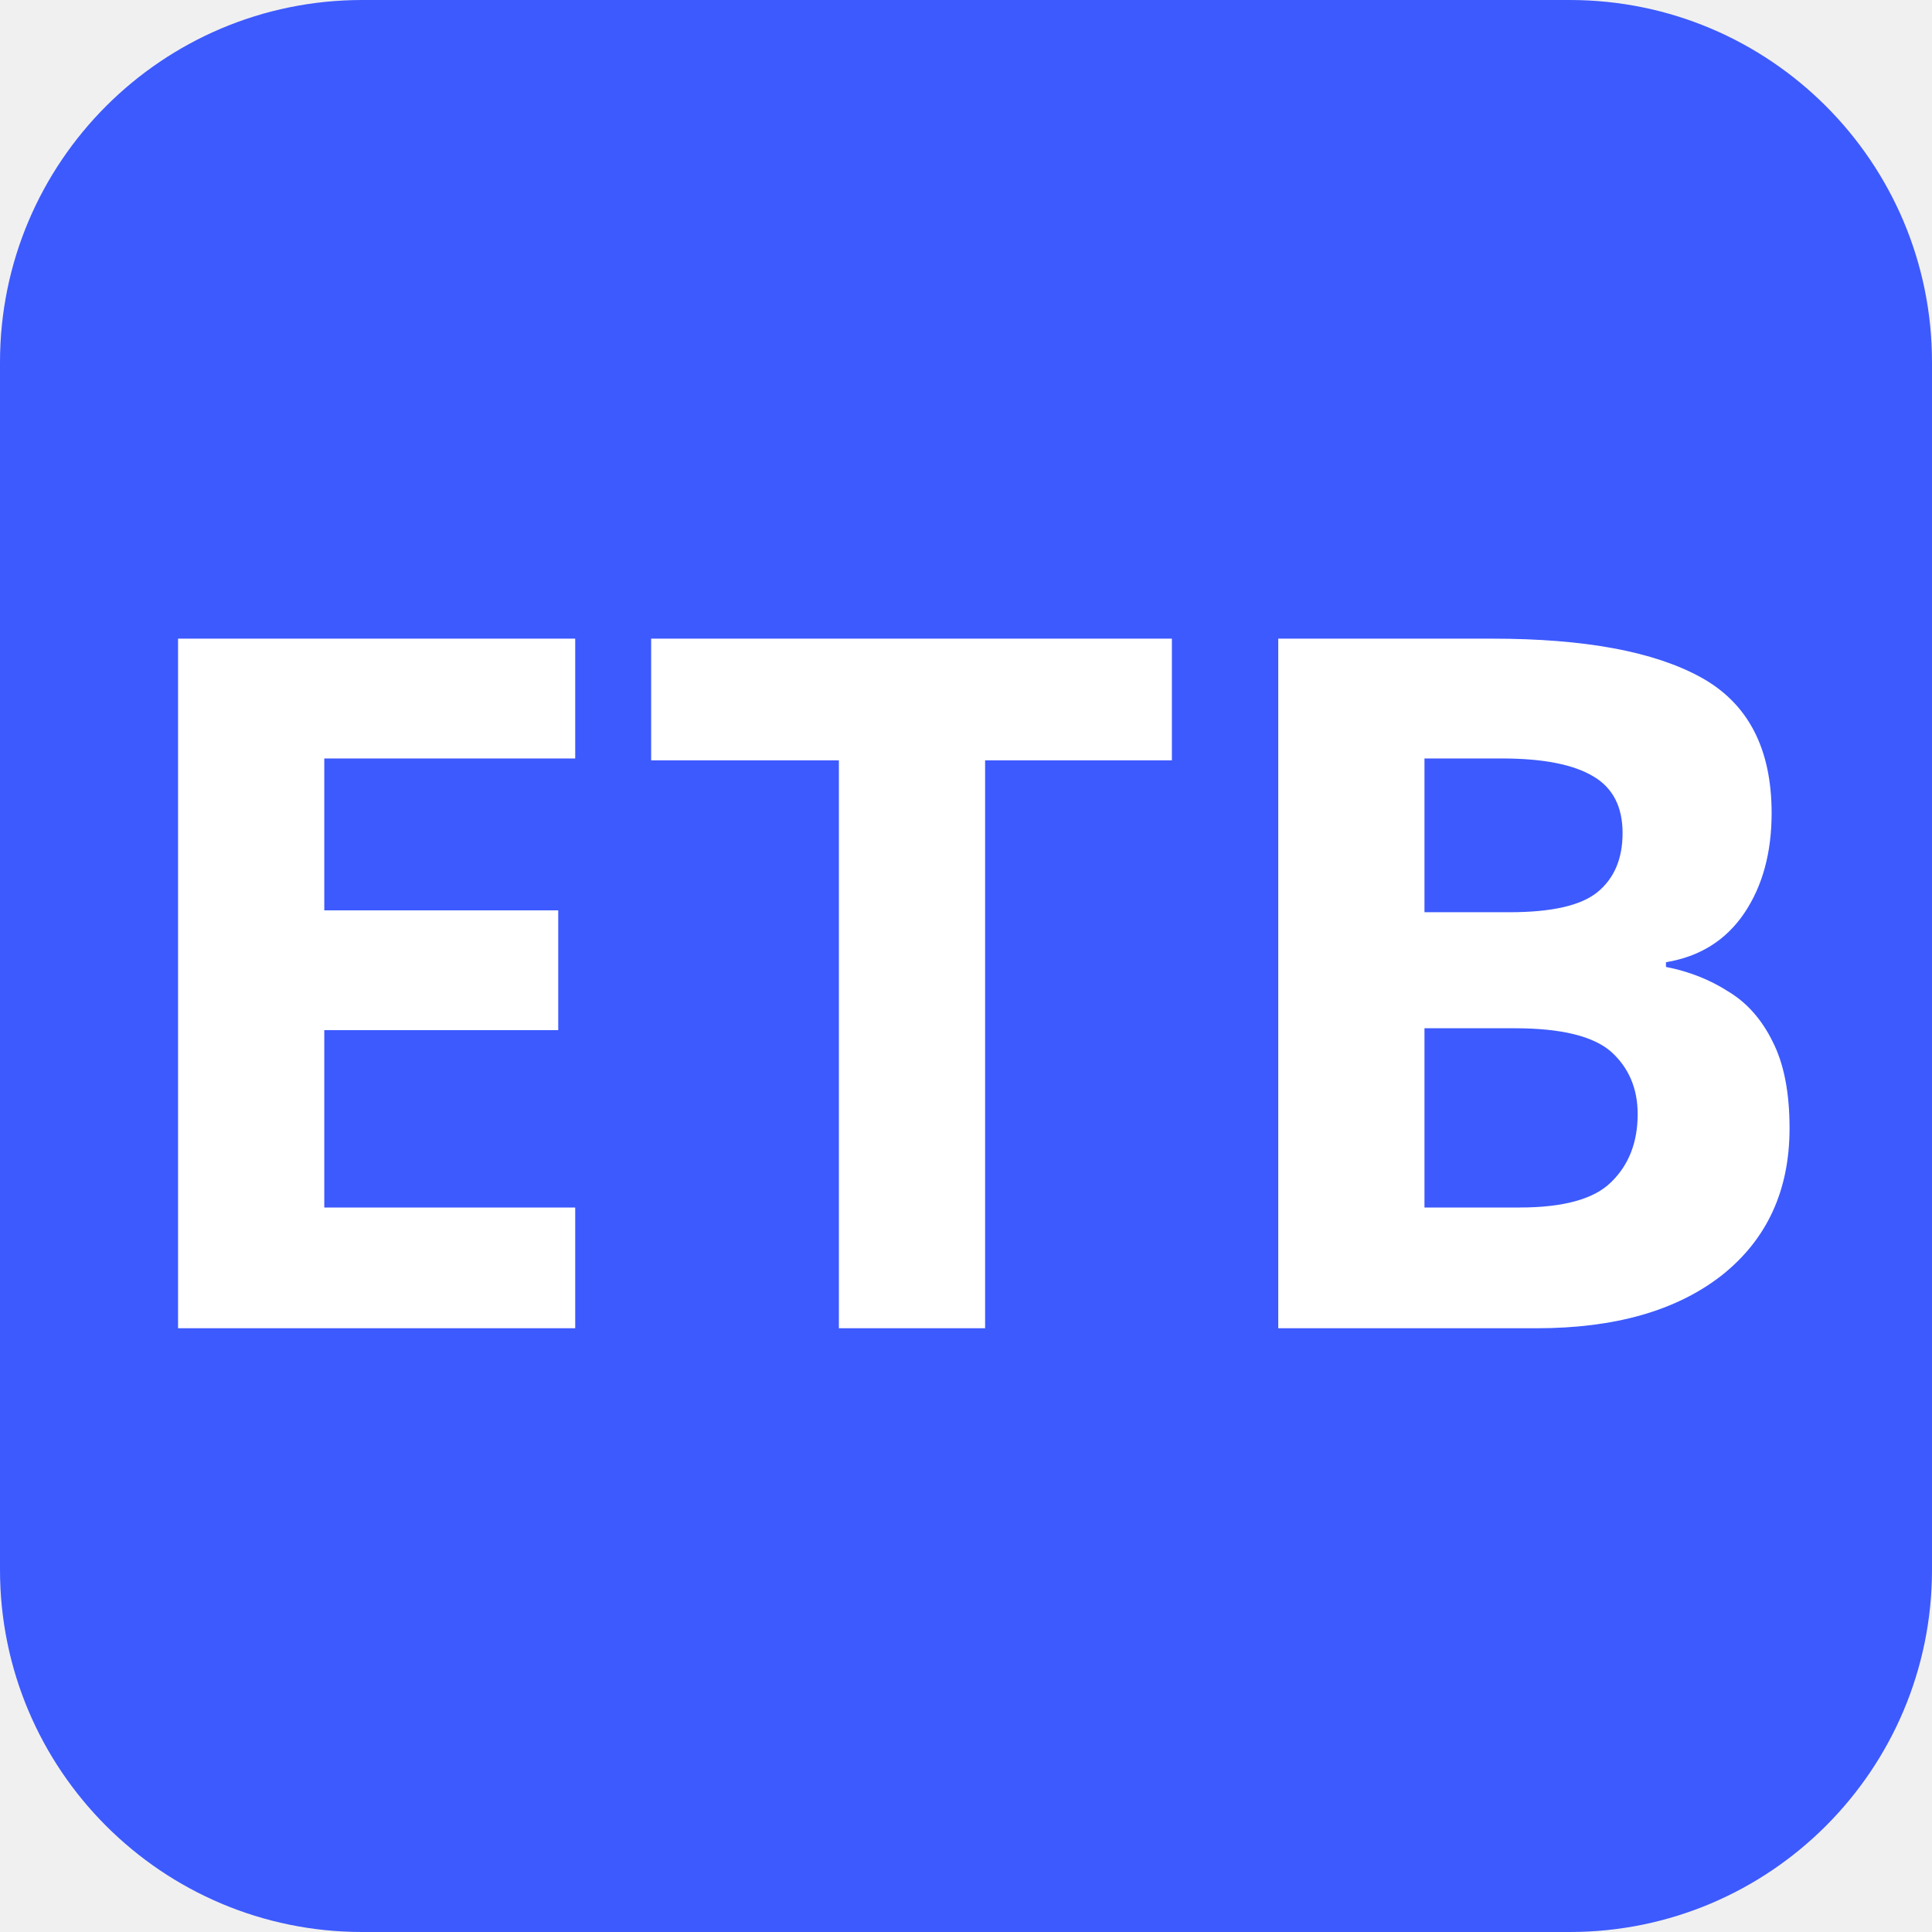
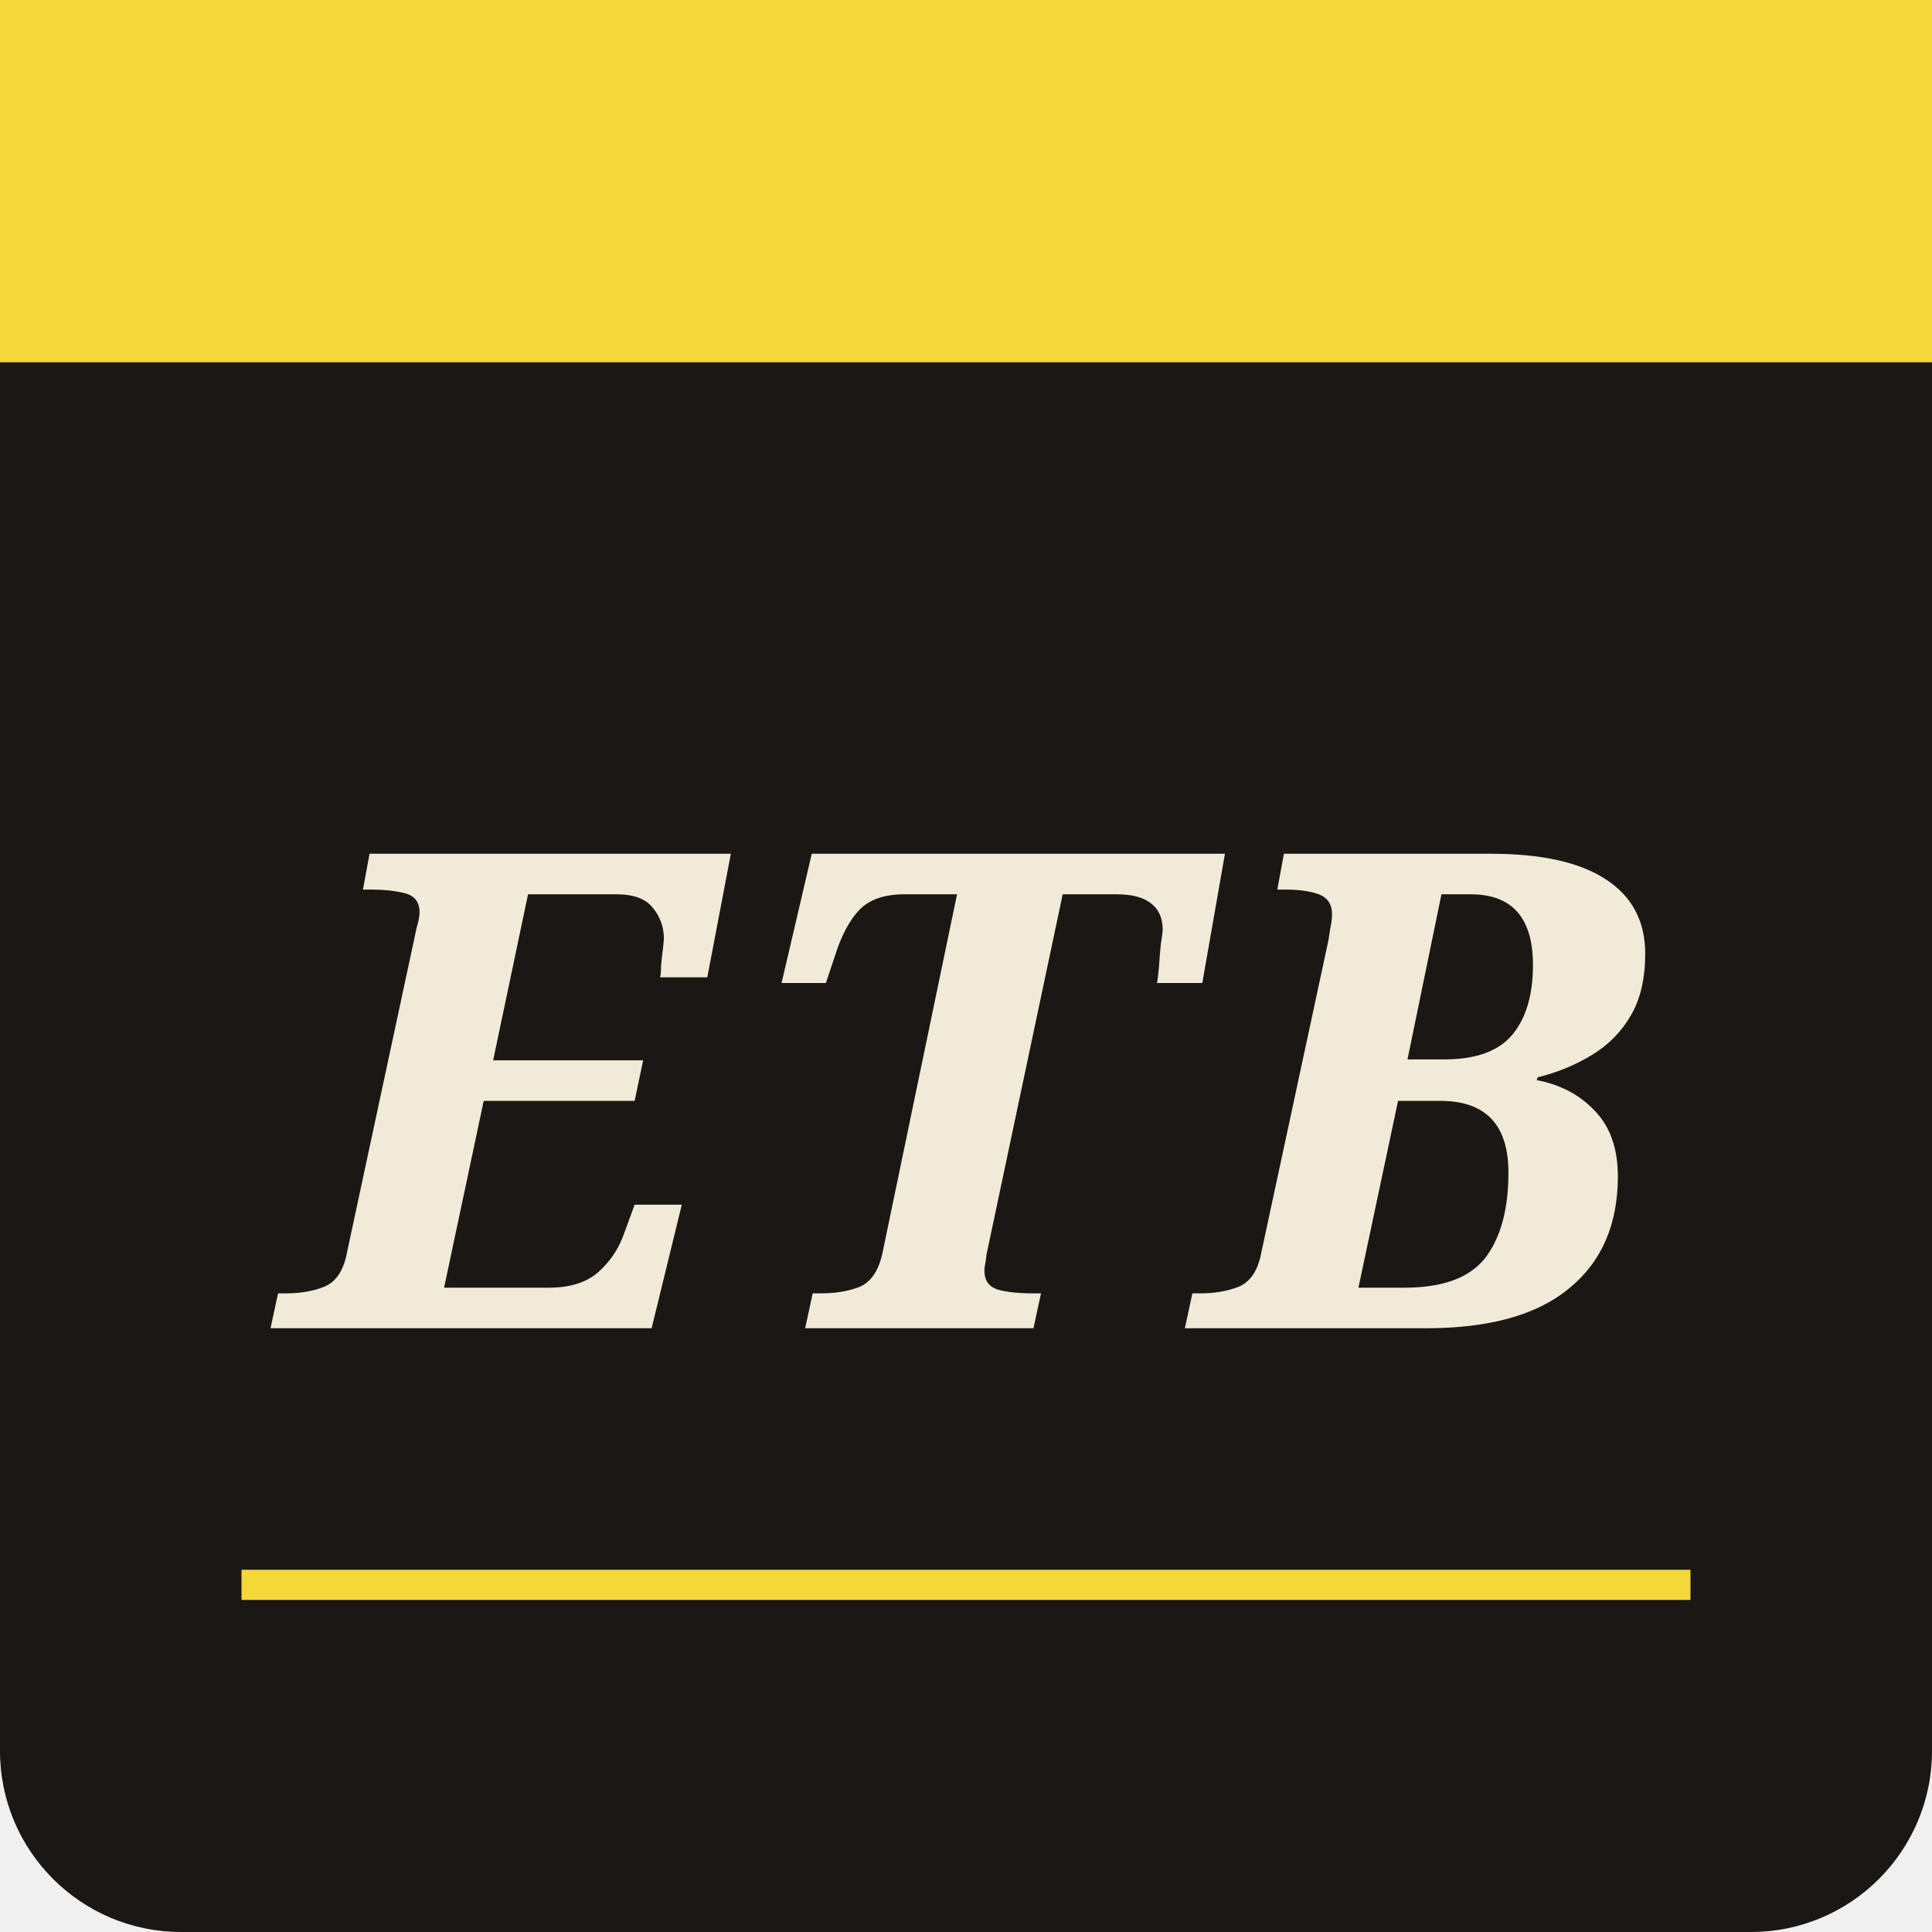
<svg xmlns="http://www.w3.org/2000/svg" viewBox="0 0 32 32" fill="none">
-   <rect width="32" height="32" rx="6" fill="#3D5AFE" />
-   <text x="16" y="22" text-anchor="middle" font-family="system-ui, sans-serif" font-size="16" font-weight="700" fill="#FFFFFF">ETB</text>
+   <rect width="32" height="32" rx="3" fill="#1a1714" />
+   <rect x="0" y="0" width="32" height="6" fill="#f4d738" />
+   <text x="16" y="22" text-anchor="middle" font-family="ui-serif, Georgia, serif" font-size="11" font-weight="700" font-style="italic" fill="#f1ead8" letter-spacing="0.5">ETB</text>
+   <rect x="4" y="26" width="24" height="0.5" fill="#f4d738" />
</svg>
